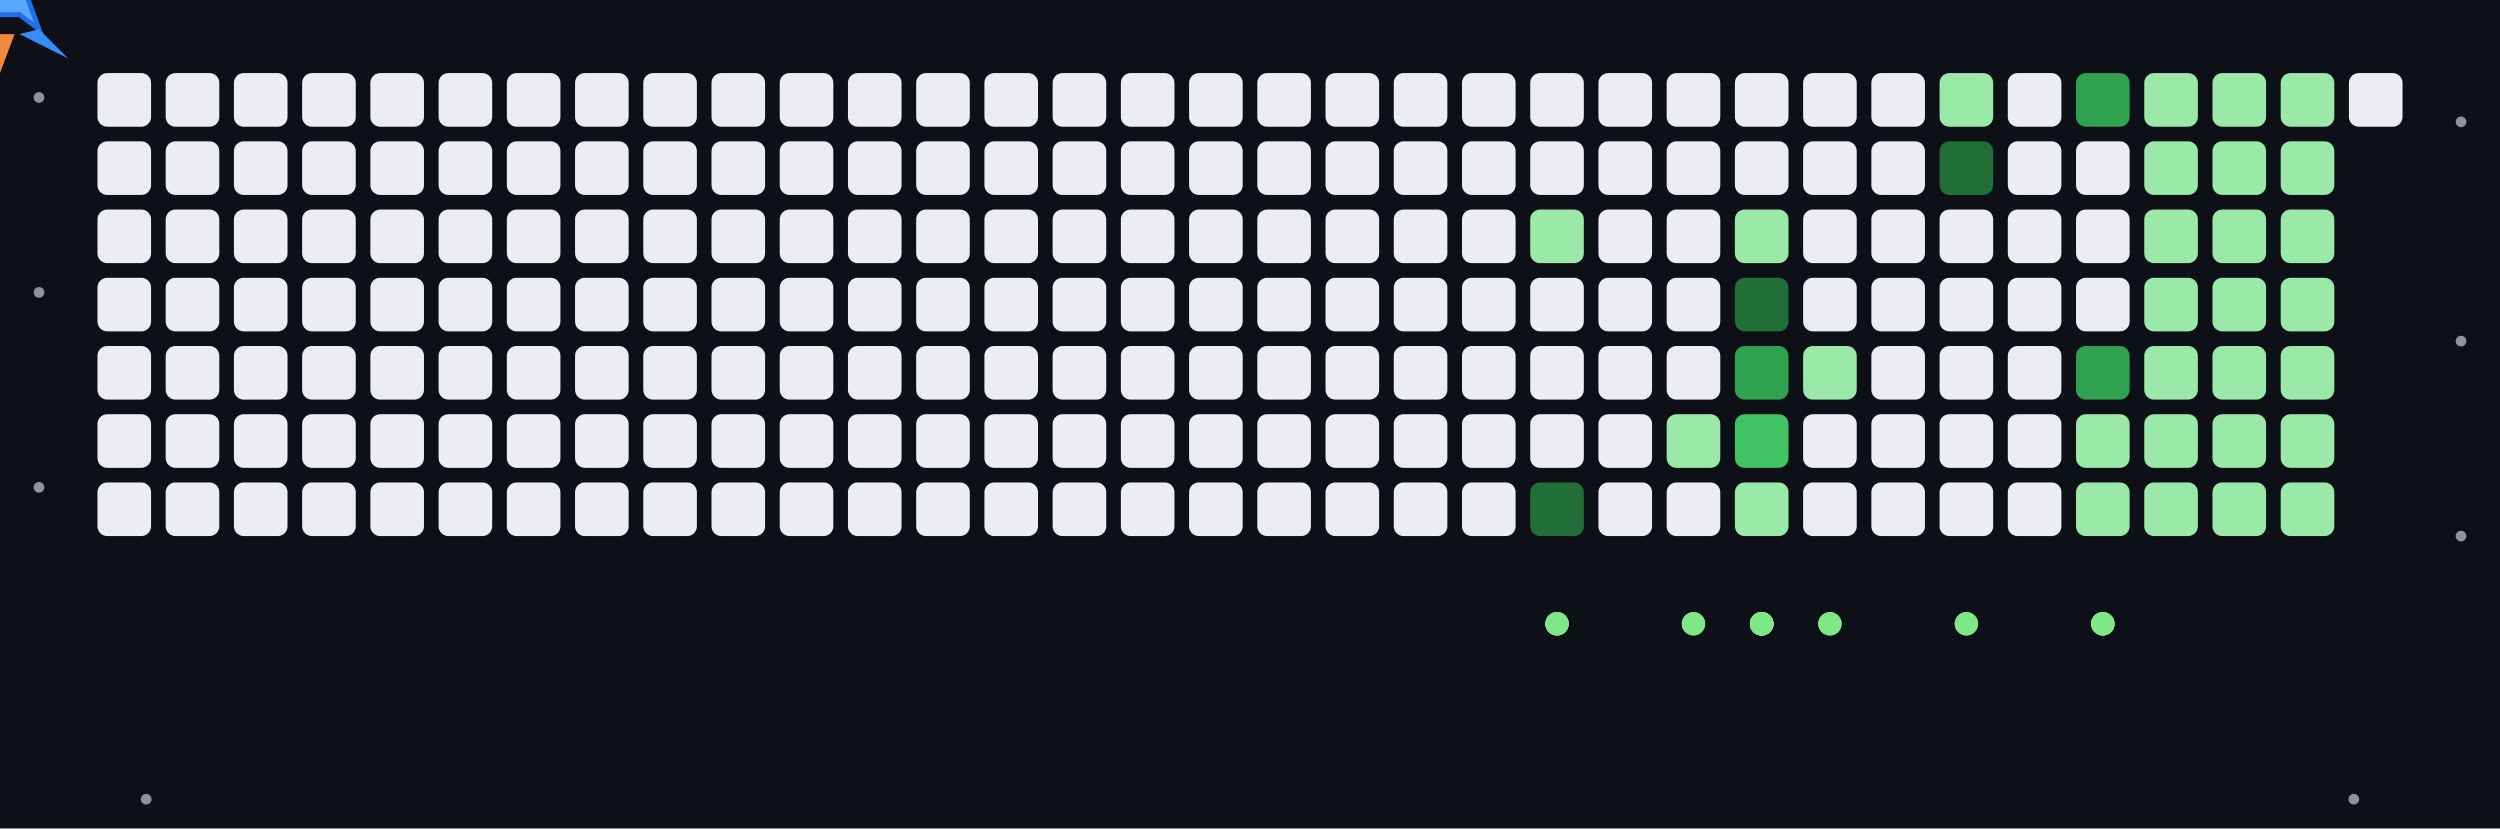
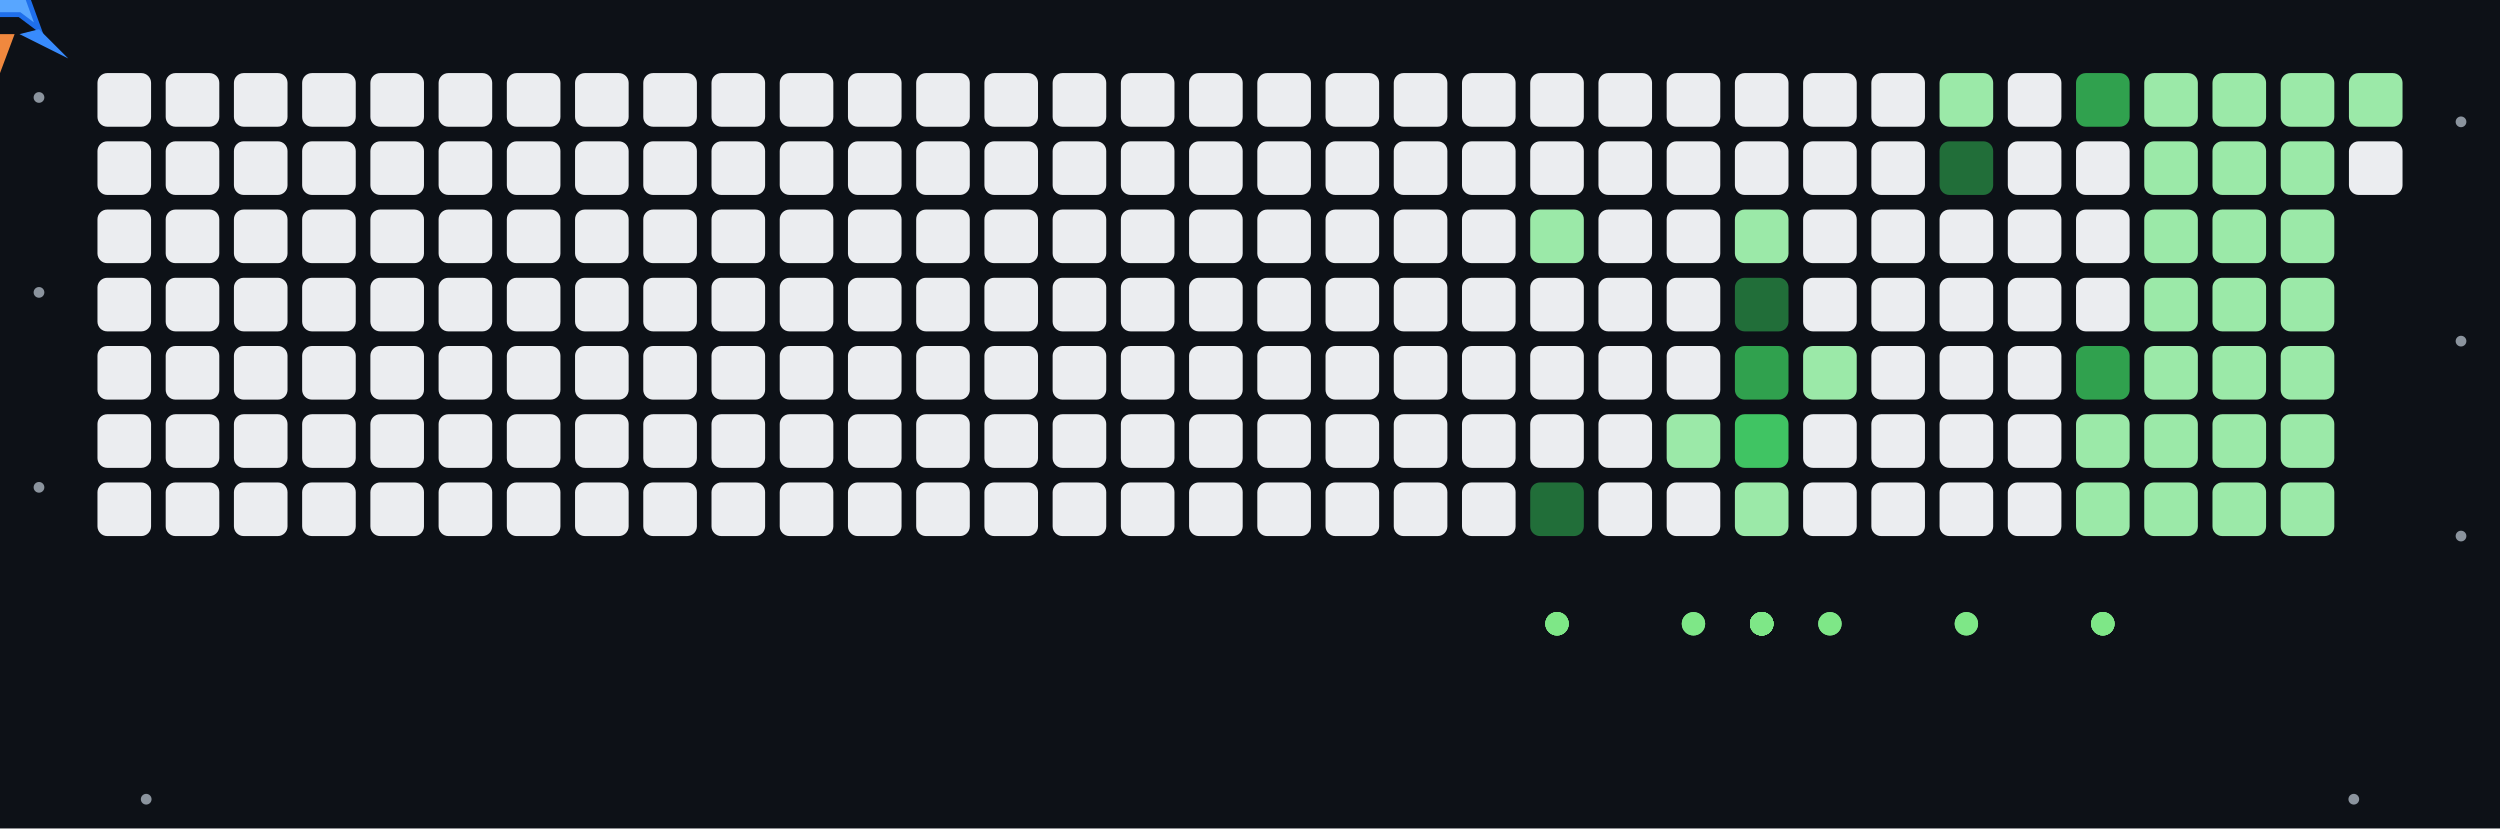
<svg xmlns="http://www.w3.org/2000/svg" viewBox="0 0 513 170">
  <rect x="0" y="0" width="513" height="170" fill="#0d1117" />
  <circle cx="8" cy="20" r="1.1" fill="#8b949e">
    <animate attributeName="opacity" values="0.2;1;0.2" dur="1.2s" repeatCount="indefinite" />
  </circle>
  <circle cx="8" cy="60" r="1.1" fill="#8b949e">
    <animate attributeName="opacity" values="0.2;1;0.2" dur="1.6s" repeatCount="indefinite" />
  </circle>
  <circle cx="8" cy="100" r="1.1" fill="#8b949e">
    <animate attributeName="opacity" values="0.2;1;0.2" dur="2s" repeatCount="indefinite" />
  </circle>
  <circle cx="505" cy="25" r="1.1" fill="#8b949e">
    <animate attributeName="opacity" values="0.2;1;0.2" dur="1.2s" repeatCount="indefinite" />
  </circle>
  <circle cx="505" cy="70" r="1.1" fill="#8b949e">
    <animate attributeName="opacity" values="0.2;1;0.2" dur="1.6s" repeatCount="indefinite" />
  </circle>
  <circle cx="505" cy="110" r="1.1" fill="#8b949e">
    <animate attributeName="opacity" values="0.2;1;0.2" dur="2s" repeatCount="indefinite" />
  </circle>
  <circle cx="30" cy="164" r="1.1" fill="#8b949e">
    <animate attributeName="opacity" values="0.2;1;0.2" dur="1.2s" repeatCount="indefinite" />
  </circle>
  <circle cx="483" cy="164" r="1.1" fill="#8b949e">
    <animate attributeName="opacity" values="0.2;1;0.2" dur="1.6s" repeatCount="indefinite" />
  </circle>
  <g id="grid">
    <rect x="20.00" y="15.00" width="11" height="11" rx="2" ry="2" fill="#ebedf0" />
    <rect x="20.00" y="29.00" width="11" height="11" rx="2" ry="2" fill="#ebedf0" />
    <rect x="20.00" y="43.00" width="11" height="11" rx="2" ry="2" fill="#ebedf0" />
    <rect x="20.00" y="57.00" width="11" height="11" rx="2" ry="2" fill="#ebedf0" />
    <rect x="20.00" y="71.00" width="11" height="11" rx="2" ry="2" fill="#ebedf0" />
    <rect x="20.00" y="85.00" width="11" height="11" rx="2" ry="2" fill="#ebedf0" />
    <rect x="20.00" y="99.00" width="11" height="11" rx="2" ry="2" fill="#ebedf0" />
    <rect x="34.00" y="15.00" width="11" height="11" rx="2" ry="2" fill="#ebedf0" />
    <rect x="34.00" y="29.00" width="11" height="11" rx="2" ry="2" fill="#ebedf0" />
    <rect x="34.00" y="43.00" width="11" height="11" rx="2" ry="2" fill="#ebedf0" />
    <rect x="34.00" y="57.00" width="11" height="11" rx="2" ry="2" fill="#ebedf0" />
    <rect x="34.00" y="71.00" width="11" height="11" rx="2" ry="2" fill="#ebedf0" />
    <rect x="34.00" y="85.00" width="11" height="11" rx="2" ry="2" fill="#ebedf0" />
    <rect x="34.00" y="99.00" width="11" height="11" rx="2" ry="2" fill="#ebedf0" />
    <rect x="48.00" y="15.00" width="11" height="11" rx="2" ry="2" fill="#ebedf0" />
    <rect x="48.00" y="29.00" width="11" height="11" rx="2" ry="2" fill="#ebedf0" />
    <rect x="48.00" y="43.00" width="11" height="11" rx="2" ry="2" fill="#ebedf0" />
    <rect x="48.00" y="57.00" width="11" height="11" rx="2" ry="2" fill="#ebedf0" />
    <rect x="48.00" y="71.00" width="11" height="11" rx="2" ry="2" fill="#ebedf0" />
    <rect x="48.00" y="85.00" width="11" height="11" rx="2" ry="2" fill="#ebedf0" />
    <rect x="48.00" y="99.00" width="11" height="11" rx="2" ry="2" fill="#ebedf0" />
    <rect x="62.00" y="15.00" width="11" height="11" rx="2" ry="2" fill="#ebedf0" />
    <rect x="62.00" y="29.00" width="11" height="11" rx="2" ry="2" fill="#ebedf0" />
    <rect x="62.00" y="43.00" width="11" height="11" rx="2" ry="2" fill="#ebedf0" />
    <rect x="62.00" y="57.00" width="11" height="11" rx="2" ry="2" fill="#ebedf0" />
    <rect x="62.00" y="71.00" width="11" height="11" rx="2" ry="2" fill="#ebedf0" />
    <rect x="62.00" y="85.00" width="11" height="11" rx="2" ry="2" fill="#ebedf0" />
    <rect x="62.00" y="99.00" width="11" height="11" rx="2" ry="2" fill="#ebedf0" />
    <rect x="76.00" y="15.00" width="11" height="11" rx="2" ry="2" fill="#ebedf0" />
    <rect x="76.00" y="29.00" width="11" height="11" rx="2" ry="2" fill="#ebedf0" />
    <rect x="76.00" y="43.00" width="11" height="11" rx="2" ry="2" fill="#ebedf0" />
    <rect x="76.00" y="57.00" width="11" height="11" rx="2" ry="2" fill="#ebedf0" />
    <rect x="76.00" y="71.00" width="11" height="11" rx="2" ry="2" fill="#ebedf0" />
    <rect x="76.00" y="85.00" width="11" height="11" rx="2" ry="2" fill="#ebedf0" />
    <rect x="76.00" y="99.00" width="11" height="11" rx="2" ry="2" fill="#ebedf0" />
    <rect x="90.00" y="15.00" width="11" height="11" rx="2" ry="2" fill="#ebedf0" />
    <rect x="90.00" y="29.00" width="11" height="11" rx="2" ry="2" fill="#ebedf0" />
    <rect x="90.00" y="43.00" width="11" height="11" rx="2" ry="2" fill="#ebedf0" />
    <rect x="90.00" y="57.00" width="11" height="11" rx="2" ry="2" fill="#ebedf0" />
    <rect x="90.00" y="71.00" width="11" height="11" rx="2" ry="2" fill="#ebedf0" />
    <rect x="90.00" y="85.00" width="11" height="11" rx="2" ry="2" fill="#ebedf0" />
    <rect x="90.00" y="99.00" width="11" height="11" rx="2" ry="2" fill="#ebedf0" />
    <rect x="104.00" y="15.00" width="11" height="11" rx="2" ry="2" fill="#ebedf0" />
    <rect x="104.00" y="29.00" width="11" height="11" rx="2" ry="2" fill="#ebedf0" />
    <rect x="104.00" y="43.00" width="11" height="11" rx="2" ry="2" fill="#ebedf0" />
    <rect x="104.00" y="57.00" width="11" height="11" rx="2" ry="2" fill="#ebedf0" />
    <rect x="104.00" y="71.00" width="11" height="11" rx="2" ry="2" fill="#ebedf0" />
    <rect x="104.00" y="85.00" width="11" height="11" rx="2" ry="2" fill="#ebedf0" />
    <rect x="104.00" y="99.00" width="11" height="11" rx="2" ry="2" fill="#ebedf0" />
    <rect x="118.00" y="15.00" width="11" height="11" rx="2" ry="2" fill="#ebedf0" />
    <rect x="118.00" y="29.00" width="11" height="11" rx="2" ry="2" fill="#ebedf0" />
    <rect x="118.00" y="43.00" width="11" height="11" rx="2" ry="2" fill="#ebedf0" />
    <rect x="118.00" y="57.00" width="11" height="11" rx="2" ry="2" fill="#ebedf0" />
    <rect x="118.00" y="71.00" width="11" height="11" rx="2" ry="2" fill="#ebedf0" />
    <rect x="118.00" y="85.00" width="11" height="11" rx="2" ry="2" fill="#ebedf0" />
    <rect x="118.00" y="99.00" width="11" height="11" rx="2" ry="2" fill="#ebedf0" />
    <rect x="132.00" y="15.00" width="11" height="11" rx="2" ry="2" fill="#ebedf0" />
    <rect x="132.00" y="29.00" width="11" height="11" rx="2" ry="2" fill="#ebedf0" />
    <rect x="132.00" y="43.00" width="11" height="11" rx="2" ry="2" fill="#ebedf0" />
    <rect x="132.00" y="57.00" width="11" height="11" rx="2" ry="2" fill="#ebedf0" />
    <rect x="132.00" y="71.00" width="11" height="11" rx="2" ry="2" fill="#ebedf0" />
    <rect x="132.00" y="85.00" width="11" height="11" rx="2" ry="2" fill="#ebedf0" />
    <rect x="132.00" y="99.00" width="11" height="11" rx="2" ry="2" fill="#ebedf0" />
    <rect x="146.00" y="15.00" width="11" height="11" rx="2" ry="2" fill="#ebedf0" />
    <rect x="146.00" y="29.00" width="11" height="11" rx="2" ry="2" fill="#ebedf0" />
    <rect x="146.00" y="43.00" width="11" height="11" rx="2" ry="2" fill="#ebedf0" />
    <rect x="146.00" y="57.00" width="11" height="11" rx="2" ry="2" fill="#ebedf0" />
    <rect x="146.00" y="71.00" width="11" height="11" rx="2" ry="2" fill="#ebedf0" />
    <rect x="146.00" y="85.00" width="11" height="11" rx="2" ry="2" fill="#ebedf0" />
    <rect x="146.00" y="99.00" width="11" height="11" rx="2" ry="2" fill="#ebedf0" />
    <rect x="160.00" y="15.00" width="11" height="11" rx="2" ry="2" fill="#ebedf0" />
    <rect x="160.00" y="29.00" width="11" height="11" rx="2" ry="2" fill="#ebedf0" />
    <rect x="160.00" y="43.00" width="11" height="11" rx="2" ry="2" fill="#ebedf0" />
    <rect x="160.00" y="57.00" width="11" height="11" rx="2" ry="2" fill="#ebedf0" />
    <rect x="160.00" y="71.00" width="11" height="11" rx="2" ry="2" fill="#ebedf0" />
    <rect x="160.00" y="85.00" width="11" height="11" rx="2" ry="2" fill="#ebedf0" />
    <rect x="160.00" y="99.00" width="11" height="11" rx="2" ry="2" fill="#ebedf0" />
    <rect x="174.00" y="15.00" width="11" height="11" rx="2" ry="2" fill="#ebedf0" />
    <rect x="174.00" y="29.00" width="11" height="11" rx="2" ry="2" fill="#ebedf0" />
    <rect x="174.00" y="43.00" width="11" height="11" rx="2" ry="2" fill="#ebedf0" />
    <rect x="174.00" y="57.00" width="11" height="11" rx="2" ry="2" fill="#ebedf0" />
    <rect x="174.00" y="71.00" width="11" height="11" rx="2" ry="2" fill="#ebedf0" />
    <rect x="174.00" y="85.00" width="11" height="11" rx="2" ry="2" fill="#ebedf0" />
    <rect x="174.00" y="99.00" width="11" height="11" rx="2" ry="2" fill="#ebedf0" />
    <rect x="188.00" y="15.00" width="11" height="11" rx="2" ry="2" fill="#ebedf0" />
    <rect x="188.00" y="29.00" width="11" height="11" rx="2" ry="2" fill="#ebedf0" />
    <rect x="188.00" y="43.00" width="11" height="11" rx="2" ry="2" fill="#ebedf0" />
    <rect x="188.00" y="57.00" width="11" height="11" rx="2" ry="2" fill="#ebedf0" />
    <rect x="188.00" y="71.00" width="11" height="11" rx="2" ry="2" fill="#ebedf0" />
    <rect x="188.00" y="85.00" width="11" height="11" rx="2" ry="2" fill="#ebedf0" />
    <rect x="188.00" y="99.00" width="11" height="11" rx="2" ry="2" fill="#ebedf0" />
    <rect x="202.00" y="15.00" width="11" height="11" rx="2" ry="2" fill="#ebedf0" />
    <rect x="202.00" y="29.00" width="11" height="11" rx="2" ry="2" fill="#ebedf0" />
    <rect x="202.00" y="43.00" width="11" height="11" rx="2" ry="2" fill="#ebedf0" />
    <rect x="202.00" y="57.00" width="11" height="11" rx="2" ry="2" fill="#ebedf0" />
    <rect x="202.00" y="71.00" width="11" height="11" rx="2" ry="2" fill="#ebedf0" />
    <rect x="202.00" y="85.00" width="11" height="11" rx="2" ry="2" fill="#ebedf0" />
    <rect x="202.00" y="99.00" width="11" height="11" rx="2" ry="2" fill="#ebedf0" />
    <rect x="216.00" y="15.00" width="11" height="11" rx="2" ry="2" fill="#ebedf0" />
    <rect x="216.00" y="29.00" width="11" height="11" rx="2" ry="2" fill="#ebedf0" />
    <rect x="216.00" y="43.00" width="11" height="11" rx="2" ry="2" fill="#ebedf0" />
    <rect x="216.00" y="57.00" width="11" height="11" rx="2" ry="2" fill="#ebedf0" />
    <rect x="216.00" y="71.00" width="11" height="11" rx="2" ry="2" fill="#ebedf0" />
    <rect x="216.00" y="85.00" width="11" height="11" rx="2" ry="2" fill="#ebedf0" />
    <rect x="216.00" y="99.00" width="11" height="11" rx="2" ry="2" fill="#ebedf0" />
    <rect x="230.00" y="15.00" width="11" height="11" rx="2" ry="2" fill="#ebedf0" />
    <rect x="230.00" y="29.00" width="11" height="11" rx="2" ry="2" fill="#ebedf0" />
    <rect x="230.00" y="43.00" width="11" height="11" rx="2" ry="2" fill="#ebedf0" />
    <rect x="230.00" y="57.00" width="11" height="11" rx="2" ry="2" fill="#ebedf0" />
    <rect x="230.00" y="71.00" width="11" height="11" rx="2" ry="2" fill="#ebedf0" />
    <rect x="230.00" y="85.00" width="11" height="11" rx="2" ry="2" fill="#ebedf0" />
    <rect x="230.00" y="99.00" width="11" height="11" rx="2" ry="2" fill="#ebedf0" />
    <rect x="244.00" y="15.00" width="11" height="11" rx="2" ry="2" fill="#ebedf0" />
    <rect x="244.00" y="29.00" width="11" height="11" rx="2" ry="2" fill="#ebedf0" />
    <rect x="244.00" y="43.00" width="11" height="11" rx="2" ry="2" fill="#ebedf0" />
    <rect x="244.00" y="57.00" width="11" height="11" rx="2" ry="2" fill="#ebedf0" />
    <rect x="244.00" y="71.00" width="11" height="11" rx="2" ry="2" fill="#ebedf0" />
    <rect x="244.00" y="85.00" width="11" height="11" rx="2" ry="2" fill="#ebedf0" />
    <rect x="244.00" y="99.00" width="11" height="11" rx="2" ry="2" fill="#ebedf0" />
    <rect x="258.00" y="15.00" width="11" height="11" rx="2" ry="2" fill="#ebedf0" />
    <rect x="258.00" y="29.00" width="11" height="11" rx="2" ry="2" fill="#ebedf0" />
    <rect x="258.00" y="43.00" width="11" height="11" rx="2" ry="2" fill="#ebedf0" />
    <rect x="258.00" y="57.00" width="11" height="11" rx="2" ry="2" fill="#ebedf0" />
    <rect x="258.00" y="71.00" width="11" height="11" rx="2" ry="2" fill="#ebedf0" />
    <rect x="258.00" y="85.00" width="11" height="11" rx="2" ry="2" fill="#ebedf0" />
    <rect x="258.00" y="99.00" width="11" height="11" rx="2" ry="2" fill="#ebedf0" />
    <rect x="272.00" y="15.00" width="11" height="11" rx="2" ry="2" fill="#ebedf0" />
    <rect x="272.00" y="29.00" width="11" height="11" rx="2" ry="2" fill="#ebedf0" />
    <rect x="272.00" y="43.00" width="11" height="11" rx="2" ry="2" fill="#ebedf0" />
    <rect x="272.00" y="57.00" width="11" height="11" rx="2" ry="2" fill="#ebedf0" />
    <rect x="272.00" y="71.00" width="11" height="11" rx="2" ry="2" fill="#ebedf0" />
    <rect x="272.00" y="85.00" width="11" height="11" rx="2" ry="2" fill="#ebedf0" />
    <rect x="272.00" y="99.00" width="11" height="11" rx="2" ry="2" fill="#ebedf0" />
    <rect x="286.00" y="15.00" width="11" height="11" rx="2" ry="2" fill="#ebedf0" />
    <rect x="286.00" y="29.00" width="11" height="11" rx="2" ry="2" fill="#ebedf0" />
    <rect x="286.00" y="43.00" width="11" height="11" rx="2" ry="2" fill="#ebedf0" />
    <rect x="286.00" y="57.00" width="11" height="11" rx="2" ry="2" fill="#ebedf0" />
    <rect x="286.00" y="71.00" width="11" height="11" rx="2" ry="2" fill="#ebedf0" />
    <rect x="286.00" y="85.00" width="11" height="11" rx="2" ry="2" fill="#ebedf0" />
    <rect x="286.00" y="99.00" width="11" height="11" rx="2" ry="2" fill="#ebedf0" />
    <rect x="300.00" y="15.00" width="11" height="11" rx="2" ry="2" fill="#ebedf0" />
    <rect x="300.00" y="29.00" width="11" height="11" rx="2" ry="2" fill="#ebedf0" />
    <rect x="300.00" y="43.00" width="11" height="11" rx="2" ry="2" fill="#ebedf0" />
    <rect x="300.00" y="57.00" width="11" height="11" rx="2" ry="2" fill="#ebedf0" />
    <rect x="300.00" y="71.00" width="11" height="11" rx="2" ry="2" fill="#ebedf0" />
    <rect x="300.00" y="85.00" width="11" height="11" rx="2" ry="2" fill="#ebedf0" />
    <rect x="300.00" y="99.00" width="11" height="11" rx="2" ry="2" fill="#ebedf0" />
    <rect x="314.00" y="15.00" width="11" height="11" rx="2" ry="2" fill="#ebedf0" />
    <rect x="314.00" y="29.00" width="11" height="11" rx="2" ry="2" fill="#ebedf0" />
    <rect x="314.00" y="43.00" width="11" height="11" rx="2" ry="2" fill="#9be9a8">
      <animate attributeName="fill" dur="20s" repeatCount="indefinite" keyTimes="0;0.313;0.319;0.687;0.693;1" values="#9be9a8;#9be9a8;#39d353;#9be9a8;#39d353;#9be9a8" />
    </rect>
    <rect x="314.00" y="57.00" width="11" height="11" rx="2" ry="2" fill="#ebedf0" />
    <rect x="314.00" y="71.00" width="11" height="11" rx="2" ry="2" fill="#ebedf0" />
    <rect x="314.00" y="85.00" width="11" height="11" rx="2" ry="2" fill="#ebedf0" />
    <rect x="314.00" y="99.00" width="11" height="11" rx="2" ry="2" fill="#216e39">
      <animate attributeName="fill" dur="20s" repeatCount="indefinite" keyTimes="0;0.313;0.319;0.687;0.693;1" values="#216e39;#216e39;#39d353;#216e39;#39d353;#216e39" />
    </rect>
    <rect x="328.00" y="15.00" width="11" height="11" rx="2" ry="2" fill="#ebedf0" />
    <rect x="328.00" y="29.00" width="11" height="11" rx="2" ry="2" fill="#ebedf0" />
    <rect x="328.00" y="43.00" width="11" height="11" rx="2" ry="2" fill="#ebedf0" />
    <rect x="328.00" y="57.00" width="11" height="11" rx="2" ry="2" fill="#ebedf0" />
    <rect x="328.00" y="71.00" width="11" height="11" rx="2" ry="2" fill="#ebedf0" />
    <rect x="328.00" y="85.00" width="11" height="11" rx="2" ry="2" fill="#ebedf0" />
    <rect x="328.00" y="99.00" width="11" height="11" rx="2" ry="2" fill="#ebedf0" />
    <rect x="342.00" y="15.00" width="11" height="11" rx="2" ry="2" fill="#ebedf0" />
    <rect x="342.00" y="29.00" width="11" height="11" rx="2" ry="2" fill="#ebedf0" />
    <rect x="342.00" y="43.00" width="11" height="11" rx="2" ry="2" fill="#ebedf0" />
    <rect x="342.00" y="57.00" width="11" height="11" rx="2" ry="2" fill="#ebedf0" />
    <rect x="342.00" y="71.00" width="11" height="11" rx="2" ry="2" fill="#ebedf0" />
    <rect x="342.00" y="85.00" width="11" height="11" rx="2" ry="2" fill="#9be9a8">
      <animate attributeName="fill" dur="20s" repeatCount="indefinite" keyTimes="0;0.341;0.347;0.659;0.665;1" values="#9be9a8;#9be9a8;#39d353;#9be9a8;#39d353;#9be9a8" />
    </rect>
    <rect x="342.00" y="99.00" width="11" height="11" rx="2" ry="2" fill="#ebedf0" />
    <rect x="356.00" y="15.00" width="11" height="11" rx="2" ry="2" fill="#ebedf0" />
    <rect x="356.00" y="29.00" width="11" height="11" rx="2" ry="2" fill="#ebedf0" />
    <rect x="356.00" y="43.00" width="11" height="11" rx="2" ry="2" fill="#9be9a8">
      <animate attributeName="fill" dur="20s" repeatCount="indefinite" keyTimes="0;0.354;0.36;0.645;0.651;1" values="#9be9a8;#9be9a8;#39d353;#9be9a8;#39d353;#9be9a8" />
    </rect>
    <rect x="356.00" y="57.00" width="11" height="11" rx="2" ry="2" fill="#216e39">
      <animate attributeName="fill" dur="20s" repeatCount="indefinite" keyTimes="0;0.354;0.36;0.645;0.651;1" values="#216e39;#216e39;#39d353;#216e39;#39d353;#216e39" />
    </rect>
    <rect x="356.00" y="71.00" width="11" height="11" rx="2" ry="2" fill="#30a14e">
      <animate attributeName="fill" dur="20s" repeatCount="indefinite" keyTimes="0;0.354;0.36;0.645;0.651;1" values="#30a14e;#30a14e;#39d353;#30a14e;#39d353;#30a14e" />
    </rect>
    <rect x="356.00" y="85.00" width="11" height="11" rx="2" ry="2" fill="#40c463">
      <animate attributeName="fill" dur="20s" repeatCount="indefinite" keyTimes="0;0.354;0.36;0.645;0.651;1" values="#40c463;#40c463;#39d353;#40c463;#39d353;#40c463" />
    </rect>
    <rect x="356.00" y="99.00" width="11" height="11" rx="2" ry="2" fill="#9be9a8">
      <animate attributeName="fill" dur="20s" repeatCount="indefinite" keyTimes="0;0.354;0.36;0.645;0.651;1" values="#9be9a8;#9be9a8;#39d353;#9be9a8;#39d353;#9be9a8" />
    </rect>
    <rect x="370.00" y="15.00" width="11" height="11" rx="2" ry="2" fill="#ebedf0" />
    <rect x="370.00" y="29.00" width="11" height="11" rx="2" ry="2" fill="#ebedf0" />
    <rect x="370.00" y="43.00" width="11" height="11" rx="2" ry="2" fill="#ebedf0" />
    <rect x="370.00" y="57.00" width="11" height="11" rx="2" ry="2" fill="#ebedf0" />
    <rect x="370.00" y="71.00" width="11" height="11" rx="2" ry="2" fill="#9be9a8">
      <animate attributeName="fill" dur="20s" repeatCount="indefinite" keyTimes="0;0.368;0.374;0.631;0.637;1" values="#9be9a8;#9be9a8;#39d353;#9be9a8;#39d353;#9be9a8" />
    </rect>
    <rect x="370.00" y="85.00" width="11" height="11" rx="2" ry="2" fill="#ebedf0" />
    <rect x="370.00" y="99.00" width="11" height="11" rx="2" ry="2" fill="#ebedf0" />
    <rect x="384.00" y="15.00" width="11" height="11" rx="2" ry="2" fill="#ebedf0" />
    <rect x="384.00" y="29.00" width="11" height="11" rx="2" ry="2" fill="#ebedf0" />
    <rect x="384.00" y="43.00" width="11" height="11" rx="2" ry="2" fill="#ebedf0" />
    <rect x="384.00" y="57.00" width="11" height="11" rx="2" ry="2" fill="#ebedf0" />
    <rect x="384.00" y="71.00" width="11" height="11" rx="2" ry="2" fill="#ebedf0" />
    <rect x="384.00" y="85.00" width="11" height="11" rx="2" ry="2" fill="#ebedf0" />
    <rect x="384.00" y="99.00" width="11" height="11" rx="2" ry="2" fill="#ebedf0" />
    <rect x="398.00" y="15.00" width="11" height="11" rx="2" ry="2" fill="#9be9a8" />
    <rect x="398.00" y="29.00" width="11" height="11" rx="2" ry="2" fill="#216e39">
      <animate attributeName="fill" dur="20s" repeatCount="indefinite" keyTimes="0;0.396;0.402;0.604;0.61;1" values="#216e39;#216e39;#39d353;#216e39;#39d353;#216e39" />
    </rect>
    <rect x="398.00" y="43.00" width="11" height="11" rx="2" ry="2" fill="#ebedf0" />
    <rect x="398.00" y="57.00" width="11" height="11" rx="2" ry="2" fill="#ebedf0" />
    <rect x="398.00" y="71.00" width="11" height="11" rx="2" ry="2" fill="#ebedf0" />
    <rect x="398.00" y="85.00" width="11" height="11" rx="2" ry="2" fill="#ebedf0" />
    <rect x="398.00" y="99.00" width="11" height="11" rx="2" ry="2" fill="#ebedf0" />
    <rect x="412.00" y="15.00" width="11" height="11" rx="2" ry="2" fill="#ebedf0" />
    <rect x="412.00" y="29.00" width="11" height="11" rx="2" ry="2" fill="#ebedf0" />
    <rect x="412.00" y="43.00" width="11" height="11" rx="2" ry="2" fill="#ebedf0" />
    <rect x="412.00" y="57.00" width="11" height="11" rx="2" ry="2" fill="#ebedf0" />
    <rect x="412.00" y="71.00" width="11" height="11" rx="2" ry="2" fill="#ebedf0" />
    <rect x="412.00" y="85.00" width="11" height="11" rx="2" ry="2" fill="#ebedf0" />
    <rect x="412.00" y="99.00" width="11" height="11" rx="2" ry="2" fill="#ebedf0" />
    <rect x="426.00" y="15.00" width="11" height="11" rx="2" ry="2" fill="#30a14e">
      <animate attributeName="fill" dur="20s" repeatCount="indefinite" keyTimes="0;0.424;0.43;0.576;0.582;1" values="#30a14e;#30a14e;#39d353;#30a14e;#39d353;#30a14e" />
    </rect>
    <rect x="426.00" y="29.00" width="11" height="11" rx="2" ry="2" fill="#ebedf0" />
    <rect x="426.00" y="43.00" width="11" height="11" rx="2" ry="2" fill="#ebedf0" />
    <rect x="426.00" y="57.00" width="11" height="11" rx="2" ry="2" fill="#ebedf0" />
    <rect x="426.00" y="71.00" width="11" height="11" rx="2" ry="2" fill="#30a14e">
      <animate attributeName="fill" dur="20s" repeatCount="indefinite" keyTimes="0;0.424;0.43;0.576;0.582;1" values="#30a14e;#30a14e;#39d353;#30a14e;#39d353;#30a14e" />
    </rect>
    <rect x="426.00" y="85.00" width="11" height="11" rx="2" ry="2" fill="#9be9a8" />
    <rect x="426.00" y="99.00" width="11" height="11" rx="2" ry="2" fill="#9be9a8" />
    <rect x="440.00" y="15.00" width="11" height="11" rx="2" ry="2" fill="#9be9a8" />
    <rect x="440.00" y="29.00" width="11" height="11" rx="2" ry="2" fill="#9be9a8" />
    <rect x="440.00" y="43.00" width="11" height="11" rx="2" ry="2" fill="#9be9a8" />
    <rect x="440.00" y="57.00" width="11" height="11" rx="2" ry="2" fill="#9be9a8" />
    <rect x="440.00" y="71.00" width="11" height="11" rx="2" ry="2" fill="#9be9a8" />
    <rect x="440.00" y="85.00" width="11" height="11" rx="2" ry="2" fill="#9be9a8" />
    <rect x="440.00" y="99.00" width="11" height="11" rx="2" ry="2" fill="#9be9a8" />
    <rect x="454.00" y="15.00" width="11" height="11" rx="2" ry="2" fill="#9be9a8" />
    <rect x="454.00" y="29.00" width="11" height="11" rx="2" ry="2" fill="#9be9a8" />
    <rect x="454.00" y="43.00" width="11" height="11" rx="2" ry="2" fill="#9be9a8" />
    <rect x="454.00" y="57.00" width="11" height="11" rx="2" ry="2" fill="#9be9a8" />
    <rect x="454.00" y="71.00" width="11" height="11" rx="2" ry="2" fill="#9be9a8" />
    <rect x="454.00" y="85.00" width="11" height="11" rx="2" ry="2" fill="#9be9a8" />
    <rect x="454.00" y="99.00" width="11" height="11" rx="2" ry="2" fill="#9be9a8" />
    <rect x="468.00" y="15.00" width="11" height="11" rx="2" ry="2" fill="#9be9a8" />
    <rect x="468.00" y="29.00" width="11" height="11" rx="2" ry="2" fill="#9be9a8" />
    <rect x="468.00" y="43.00" width="11" height="11" rx="2" ry="2" fill="#9be9a8" />
    <rect x="468.00" y="57.00" width="11" height="11" rx="2" ry="2" fill="#9be9a8" />
    <rect x="468.00" y="71.00" width="11" height="11" rx="2" ry="2" fill="#9be9a8" />
    <rect x="468.00" y="85.00" width="11" height="11" rx="2" ry="2" fill="#9be9a8" />
    <rect x="468.00" y="99.00" width="11" height="11" rx="2" ry="2" fill="#9be9a8" />
-     <rect x="482.00" y="15.00" width="11" height="11" rx="2" ry="2" fill="#ebedf0" />
+     <rect x="482.00" y="15.00" width="11" height="11" rx="2" ry="2" fill="#9be9a8" />
+     <rect x="482.00" y="29.00" width="11" height="11" rx="2" ry="2" fill="#ebedf0" />
  </g>
  <g id="bullets">
    <circle cx="319.5" cy="128" r="2.4" fill="#7ee787">
      <animate attributeName="cy" dur="20s" repeatCount="indefinite" keyTimes="0;0.295;0.313;1" values="128;128;48.5;48.5" />
      <animate attributeName="opacity" dur="20s" repeatCount="indefinite" keyTimes="0;0.295;0.313;0.319;1" values="0;1;1;0;0" />
    </circle>
    <circle cx="319.5" cy="128" r="2.4" fill="#7ee787">
      <animate attributeName="cy" dur="20s" repeatCount="indefinite" keyTimes="0;0.295;0.313;1" values="128;128;104.5;104.5" />
      <animate attributeName="opacity" dur="20s" repeatCount="indefinite" keyTimes="0;0.295;0.313;0.319;1" values="0;1;1;0;0" />
    </circle>
    <circle cx="347.5" cy="128" r="2.4" fill="#7ee787">
      <animate attributeName="cy" dur="20s" repeatCount="indefinite" keyTimes="0;0.323;0.341;1" values="128;128;90.5;90.5" />
      <animate attributeName="opacity" dur="20s" repeatCount="indefinite" keyTimes="0;0.323;0.341;0.347;1" values="0;1;1;0;0" />
    </circle>
    <circle cx="361.5" cy="128" r="2.4" fill="#7ee787">
      <animate attributeName="cy" dur="20s" repeatCount="indefinite" keyTimes="0;0.337;0.354;1" values="128;128;48.5;48.5" />
      <animate attributeName="opacity" dur="20s" repeatCount="indefinite" keyTimes="0;0.337;0.354;0.36;1" values="0;1;1;0;0" />
    </circle>
    <circle cx="361.5" cy="128" r="2.4" fill="#7ee787">
      <animate attributeName="cy" dur="20s" repeatCount="indefinite" keyTimes="0;0.337;0.354;1" values="128;128;62.5;62.5" />
      <animate attributeName="opacity" dur="20s" repeatCount="indefinite" keyTimes="0;0.337;0.354;0.36;1" values="0;1;1;0;0" />
    </circle>
    <circle cx="361.5" cy="128" r="2.4" fill="#7ee787">
      <animate attributeName="cy" dur="20s" repeatCount="indefinite" keyTimes="0;0.337;0.354;1" values="128;128;76.5;76.5" />
      <animate attributeName="opacity" dur="20s" repeatCount="indefinite" keyTimes="0;0.337;0.354;0.36;1" values="0;1;1;0;0" />
    </circle>
    <circle cx="361.5" cy="128" r="2.4" fill="#7ee787">
      <animate attributeName="cy" dur="20s" repeatCount="indefinite" keyTimes="0;0.337;0.354;1" values="128;128;90.5;90.5" />
      <animate attributeName="opacity" dur="20s" repeatCount="indefinite" keyTimes="0;0.337;0.354;0.36;1" values="0;1;1;0;0" />
    </circle>
    <circle cx="361.5" cy="128" r="2.4" fill="#7ee787">
      <animate attributeName="cy" dur="20s" repeatCount="indefinite" keyTimes="0;0.337;0.354;1" values="128;128;104.5;104.5" />
      <animate attributeName="opacity" dur="20s" repeatCount="indefinite" keyTimes="0;0.337;0.354;0.36;1" values="0;1;1;0;0" />
    </circle>
    <circle cx="375.5" cy="128" r="2.4" fill="#7ee787">
      <animate attributeName="cy" dur="20s" repeatCount="indefinite" keyTimes="0;0.35;0.368;1" values="128;128;76.5;76.5" />
      <animate attributeName="opacity" dur="20s" repeatCount="indefinite" keyTimes="0;0.35;0.368;0.374;1" values="0;1;1;0;0" />
    </circle>
    <circle cx="403.5" cy="128" r="2.4" fill="#7ee787">
      <animate attributeName="cy" dur="20s" repeatCount="indefinite" keyTimes="0;0.378;0.396;1" values="128;128;34.5;34.5" />
      <animate attributeName="opacity" dur="20s" repeatCount="indefinite" keyTimes="0;0.378;0.396;0.402;1" values="0;1;1;0;0" />
    </circle>
    <circle cx="431.5" cy="128" r="2.4" fill="#7ee787">
      <animate attributeName="cy" dur="20s" repeatCount="indefinite" keyTimes="0;0.406;0.424;1" values="128;128;20.5;20.5" />
      <animate attributeName="opacity" dur="20s" repeatCount="indefinite" keyTimes="0;0.406;0.424;0.43;1" values="0;1;1;0;0" />
    </circle>
    <circle cx="431.5" cy="128" r="2.4" fill="#7ee787">
      <animate attributeName="cy" dur="20s" repeatCount="indefinite" keyTimes="0;0.406;0.424;1" values="128;128;76.5;76.5" />
      <animate attributeName="opacity" dur="20s" repeatCount="indefinite" keyTimes="0;0.406;0.424;0.43;1" values="0;1;1;0;0" />
    </circle>
    <circle cx="431.5" cy="128" r="2.4" fill="#7ee787">
      <animate attributeName="cy" dur="20s" repeatCount="indefinite" keyTimes="0;0.558;0.576;1" values="128;128;76.5;76.5" />
      <animate attributeName="opacity" dur="20s" repeatCount="indefinite" keyTimes="0;0.558;0.576;0.582;1" values="0;1;1;0;0" />
    </circle>
    <circle cx="431.5" cy="128" r="2.4" fill="#7ee787">
      <animate attributeName="cy" dur="20s" repeatCount="indefinite" keyTimes="0;0.558;0.576;1" values="128;128;20.5;20.5" />
      <animate attributeName="opacity" dur="20s" repeatCount="indefinite" keyTimes="0;0.558;0.576;0.582;1" values="0;1;1;0;0" />
    </circle>
    <circle cx="403.5" cy="128" r="2.4" fill="#7ee787">
      <animate attributeName="cy" dur="20s" repeatCount="indefinite" keyTimes="0;0.586;0.604;1" values="128;128;34.5;34.5" />
      <animate attributeName="opacity" dur="20s" repeatCount="indefinite" keyTimes="0;0.586;0.604;0.61;1" values="0;1;1;0;0" />
    </circle>
    <circle cx="375.5" cy="128" r="2.4" fill="#7ee787">
      <animate attributeName="cy" dur="20s" repeatCount="indefinite" keyTimes="0;0.614;0.631;1" values="128;128;76.5;76.5" />
      <animate attributeName="opacity" dur="20s" repeatCount="indefinite" keyTimes="0;0.614;0.631;0.637;1" values="0;1;1;0;0" />
    </circle>
    <circle cx="361.5" cy="128" r="2.4" fill="#7ee787">
      <animate attributeName="cy" dur="20s" repeatCount="indefinite" keyTimes="0;0.627;0.645;1" values="128;128;104.5;104.5" />
      <animate attributeName="opacity" dur="20s" repeatCount="indefinite" keyTimes="0;0.627;0.645;0.651;1" values="0;1;1;0;0" />
    </circle>
    <circle cx="361.5" cy="128" r="2.4" fill="#7ee787">
      <animate attributeName="cy" dur="20s" repeatCount="indefinite" keyTimes="0;0.627;0.645;1" values="128;128;90.5;90.5" />
      <animate attributeName="opacity" dur="20s" repeatCount="indefinite" keyTimes="0;0.627;0.645;0.651;1" values="0;1;1;0;0" />
    </circle>
    <circle cx="361.5" cy="128" r="2.4" fill="#7ee787">
      <animate attributeName="cy" dur="20s" repeatCount="indefinite" keyTimes="0;0.627;0.645;1" values="128;128;76.5;76.5" />
      <animate attributeName="opacity" dur="20s" repeatCount="indefinite" keyTimes="0;0.627;0.645;0.651;1" values="0;1;1;0;0" />
    </circle>
    <circle cx="361.5" cy="128" r="2.4" fill="#7ee787">
      <animate attributeName="cy" dur="20s" repeatCount="indefinite" keyTimes="0;0.627;0.645;1" values="128;128;62.5;62.5" />
      <animate attributeName="opacity" dur="20s" repeatCount="indefinite" keyTimes="0;0.627;0.645;0.651;1" values="0;1;1;0;0" />
    </circle>
    <circle cx="361.5" cy="128" r="2.4" fill="#7ee787">
      <animate attributeName="cy" dur="20s" repeatCount="indefinite" keyTimes="0;0.627;0.645;1" values="128;128;48.5;48.5" />
      <animate attributeName="opacity" dur="20s" repeatCount="indefinite" keyTimes="0;0.627;0.645;0.651;1" values="0;1;1;0;0" />
    </circle>
    <circle cx="347.5" cy="128" r="2.4" fill="#7ee787">
      <animate attributeName="cy" dur="20s" repeatCount="indefinite" keyTimes="0;0.641;0.659;1" values="128;128;90.5;90.5" />
      <animate attributeName="opacity" dur="20s" repeatCount="indefinite" keyTimes="0;0.641;0.659;0.665;1" values="0;1;1;0;0" />
    </circle>
    <circle cx="319.5" cy="128" r="2.4" fill="#7ee787">
      <animate attributeName="cy" dur="20s" repeatCount="indefinite" keyTimes="0;0.669;0.687;1" values="128;128;104.5;104.5" />
      <animate attributeName="opacity" dur="20s" repeatCount="indefinite" keyTimes="0;0.669;0.687;0.693;1" values="0;1;1;0;0" />
    </circle>
    <circle cx="319.5" cy="128" r="2.4" fill="#7ee787">
      <animate attributeName="cy" dur="20s" repeatCount="indefinite" keyTimes="0;0.669;0.687;1" values="128;128;48.5;48.5" />
      <animate attributeName="opacity" dur="20s" repeatCount="indefinite" keyTimes="0;0.669;0.687;0.693;1" values="0;1;1;0;0" />
    </circle>
  </g>
  <g id="blasts">
    <circle cx="319.5" cy="48.5" r="0" fill="none" stroke="#56d364" stroke-width="1.6" opacity="0">
      <animate attributeName="r" dur="20s" repeatCount="indefinite" keyTimes="0;0.313;0.331;1" values="0;1;9;9" />
      <animate attributeName="opacity" dur="20s" repeatCount="indefinite" keyTimes="0;0.313;0.331;1" values="0;1;1;0" />
    </circle>
    <circle cx="319.5" cy="104.5" r="0" fill="none" stroke="#56d364" stroke-width="1.6" opacity="0">
      <animate attributeName="r" dur="20s" repeatCount="indefinite" keyTimes="0;0.313;0.331;1" values="0;1;9;9" />
      <animate attributeName="opacity" dur="20s" repeatCount="indefinite" keyTimes="0;0.313;0.331;1" values="0;1;1;0" />
    </circle>
    <circle cx="347.5" cy="90.5" r="0" fill="none" stroke="#56d364" stroke-width="1.6" opacity="0">
      <animate attributeName="r" dur="20s" repeatCount="indefinite" keyTimes="0;0.341;0.359;1" values="0;1;9;9" />
      <animate attributeName="opacity" dur="20s" repeatCount="indefinite" keyTimes="0;0.341;0.359;1" values="0;1;1;0" />
    </circle>
    <circle cx="361.5" cy="48.5" r="0" fill="none" stroke="#56d364" stroke-width="1.6" opacity="0">
      <animate attributeName="r" dur="20s" repeatCount="indefinite" keyTimes="0;0.354;0.372;1" values="0;1;9;9" />
      <animate attributeName="opacity" dur="20s" repeatCount="indefinite" keyTimes="0;0.354;0.372;1" values="0;1;1;0" />
    </circle>
    <circle cx="361.5" cy="62.5" r="0" fill="none" stroke="#56d364" stroke-width="1.6" opacity="0">
      <animate attributeName="r" dur="20s" repeatCount="indefinite" keyTimes="0;0.354;0.372;1" values="0;1;9;9" />
      <animate attributeName="opacity" dur="20s" repeatCount="indefinite" keyTimes="0;0.354;0.372;1" values="0;1;1;0" />
    </circle>
    <circle cx="361.5" cy="76.5" r="0" fill="none" stroke="#56d364" stroke-width="1.6" opacity="0">
      <animate attributeName="r" dur="20s" repeatCount="indefinite" keyTimes="0;0.354;0.372;1" values="0;1;9;9" />
      <animate attributeName="opacity" dur="20s" repeatCount="indefinite" keyTimes="0;0.354;0.372;1" values="0;1;1;0" />
    </circle>
    <circle cx="361.5" cy="90.5" r="0" fill="none" stroke="#56d364" stroke-width="1.6" opacity="0">
      <animate attributeName="r" dur="20s" repeatCount="indefinite" keyTimes="0;0.354;0.372;1" values="0;1;9;9" />
      <animate attributeName="opacity" dur="20s" repeatCount="indefinite" keyTimes="0;0.354;0.372;1" values="0;1;1;0" />
    </circle>
    <circle cx="361.5" cy="104.5" r="0" fill="none" stroke="#56d364" stroke-width="1.6" opacity="0">
      <animate attributeName="r" dur="20s" repeatCount="indefinite" keyTimes="0;0.354;0.372;1" values="0;1;9;9" />
      <animate attributeName="opacity" dur="20s" repeatCount="indefinite" keyTimes="0;0.354;0.372;1" values="0;1;1;0" />
    </circle>
    <circle cx="375.5" cy="76.5" r="0" fill="none" stroke="#56d364" stroke-width="1.6" opacity="0">
      <animate attributeName="r" dur="20s" repeatCount="indefinite" keyTimes="0;0.368;0.387;1" values="0;1;9;9" />
      <animate attributeName="opacity" dur="20s" repeatCount="indefinite" keyTimes="0;0.368;0.387;1" values="0;1;1;0" />
    </circle>
    <circle cx="403.5" cy="34.5" r="0" fill="none" stroke="#56d364" stroke-width="1.6" opacity="0">
      <animate attributeName="r" dur="20s" repeatCount="indefinite" keyTimes="0;0.396;0.414;1" values="0;1;9;9" />
      <animate attributeName="opacity" dur="20s" repeatCount="indefinite" keyTimes="0;0.396;0.414;1" values="0;1;1;0" />
    </circle>
    <circle cx="431.5" cy="20.5" r="0" fill="none" stroke="#56d364" stroke-width="1.6" opacity="0">
      <animate attributeName="r" dur="20s" repeatCount="indefinite" keyTimes="0;0.424;0.442;1" values="0;1;9;9" />
      <animate attributeName="opacity" dur="20s" repeatCount="indefinite" keyTimes="0;0.424;0.442;1" values="0;1;1;0" />
    </circle>
    <circle cx="431.5" cy="76.5" r="0" fill="none" stroke="#56d364" stroke-width="1.6" opacity="0">
      <animate attributeName="r" dur="20s" repeatCount="indefinite" keyTimes="0;0.424;0.442;1" values="0;1;9;9" />
      <animate attributeName="opacity" dur="20s" repeatCount="indefinite" keyTimes="0;0.424;0.442;1" values="0;1;1;0" />
    </circle>
    <circle cx="431.5" cy="76.5" r="0" fill="none" stroke="#56d364" stroke-width="1.6" opacity="0">
      <animate attributeName="r" dur="20s" repeatCount="indefinite" keyTimes="0;0.576;0.594;1" values="0;1;9;9" />
      <animate attributeName="opacity" dur="20s" repeatCount="indefinite" keyTimes="0;0.576;0.594;1" values="0;1;1;0" />
    </circle>
    <circle cx="431.5" cy="20.5" r="0" fill="none" stroke="#56d364" stroke-width="1.6" opacity="0">
      <animate attributeName="r" dur="20s" repeatCount="indefinite" keyTimes="0;0.576;0.594;1" values="0;1;9;9" />
      <animate attributeName="opacity" dur="20s" repeatCount="indefinite" keyTimes="0;0.576;0.594;1" values="0;1;1;0" />
    </circle>
    <circle cx="403.5" cy="34.5" r="0" fill="none" stroke="#56d364" stroke-width="1.6" opacity="0">
      <animate attributeName="r" dur="20s" repeatCount="indefinite" keyTimes="0;0.604;0.622;1" values="0;1;9;9" />
      <animate attributeName="opacity" dur="20s" repeatCount="indefinite" keyTimes="0;0.604;0.622;1" values="0;1;1;0" />
    </circle>
    <circle cx="375.5" cy="76.5" r="0" fill="none" stroke="#56d364" stroke-width="1.6" opacity="0">
      <animate attributeName="r" dur="20s" repeatCount="indefinite" keyTimes="0;0.631;0.649;1" values="0;1;9;9" />
      <animate attributeName="opacity" dur="20s" repeatCount="indefinite" keyTimes="0;0.631;0.649;1" values="0;1;1;0" />
    </circle>
    <circle cx="361.5" cy="104.5" r="0" fill="none" stroke="#56d364" stroke-width="1.6" opacity="0">
      <animate attributeName="r" dur="20s" repeatCount="indefinite" keyTimes="0;0.645;0.663;1" values="0;1;9;9" />
      <animate attributeName="opacity" dur="20s" repeatCount="indefinite" keyTimes="0;0.645;0.663;1" values="0;1;1;0" />
    </circle>
    <circle cx="361.5" cy="90.5" r="0" fill="none" stroke="#56d364" stroke-width="1.6" opacity="0">
      <animate attributeName="r" dur="20s" repeatCount="indefinite" keyTimes="0;0.645;0.663;1" values="0;1;9;9" />
      <animate attributeName="opacity" dur="20s" repeatCount="indefinite" keyTimes="0;0.645;0.663;1" values="0;1;1;0" />
    </circle>
    <circle cx="361.5" cy="76.5" r="0" fill="none" stroke="#56d364" stroke-width="1.6" opacity="0">
      <animate attributeName="r" dur="20s" repeatCount="indefinite" keyTimes="0;0.645;0.663;1" values="0;1;9;9" />
      <animate attributeName="opacity" dur="20s" repeatCount="indefinite" keyTimes="0;0.645;0.663;1" values="0;1;1;0" />
    </circle>
    <circle cx="361.5" cy="62.5" r="0" fill="none" stroke="#56d364" stroke-width="1.6" opacity="0">
      <animate attributeName="r" dur="20s" repeatCount="indefinite" keyTimes="0;0.645;0.663;1" values="0;1;9;9" />
      <animate attributeName="opacity" dur="20s" repeatCount="indefinite" keyTimes="0;0.645;0.663;1" values="0;1;1;0" />
    </circle>
    <circle cx="361.5" cy="48.5" r="0" fill="none" stroke="#56d364" stroke-width="1.6" opacity="0">
      <animate attributeName="r" dur="20s" repeatCount="indefinite" keyTimes="0;0.645;0.663;1" values="0;1;9;9" />
      <animate attributeName="opacity" dur="20s" repeatCount="indefinite" keyTimes="0;0.645;0.663;1" values="0;1;1;0" />
    </circle>
    <circle cx="347.5" cy="90.5" r="0" fill="none" stroke="#56d364" stroke-width="1.6" opacity="0">
      <animate attributeName="r" dur="20s" repeatCount="indefinite" keyTimes="0;0.659;0.677;1" values="0;1;9;9" />
      <animate attributeName="opacity" dur="20s" repeatCount="indefinite" keyTimes="0;0.659;0.677;1" values="0;1;1;0" />
    </circle>
    <circle cx="319.5" cy="104.5" r="0" fill="none" stroke="#56d364" stroke-width="1.6" opacity="0">
      <animate attributeName="r" dur="20s" repeatCount="indefinite" keyTimes="0;0.687;0.705;1" values="0;1;9;9" />
      <animate attributeName="opacity" dur="20s" repeatCount="indefinite" keyTimes="0;0.687;0.705;1" values="0;1;1;0" />
    </circle>
    <circle cx="319.5" cy="48.5" r="0" fill="none" stroke="#56d364" stroke-width="1.6" opacity="0">
      <animate attributeName="r" dur="20s" repeatCount="indefinite" keyTimes="0;0.687;0.705;1" values="0;1;9;9" />
      <animate attributeName="opacity" dur="20s" repeatCount="indefinite" keyTimes="0;0.687;0.705;1" values="0;1;1;0" />
    </circle>
  </g>
  <g id="jet">
    <g transform="translate(0,0)">
      <polygon points="0,-16 8,6 4,3 -4,3 -8,6" fill="#58a6ff" stroke="#1f6feb" stroke-width="1" />
      <polygon points="-8,6 -14,12 -4,7" fill="#388bfd" />
      <polygon points="8,6 14,12 4,7" fill="#388bfd" />
      <circle cx="0" cy="-6" r="2.2" fill="#c9e6ff" />
      <polygon points="-3,7 3,7 0,15" fill="#f0883e">
        <animate attributeName="opacity" values="0.5;1;0.6;1" dur="0.18s" repeatCount="indefinite" />
      </polygon>
    </g>
    <animateTransform attributeName="transform" attributeType="XML" type="translate" dur="20s" repeatCount="indefinite" keyTimes="0;0.5;1" values="35.00,140.00;478.00,140.00;35.00,140.00" />
  </g>
</svg>
